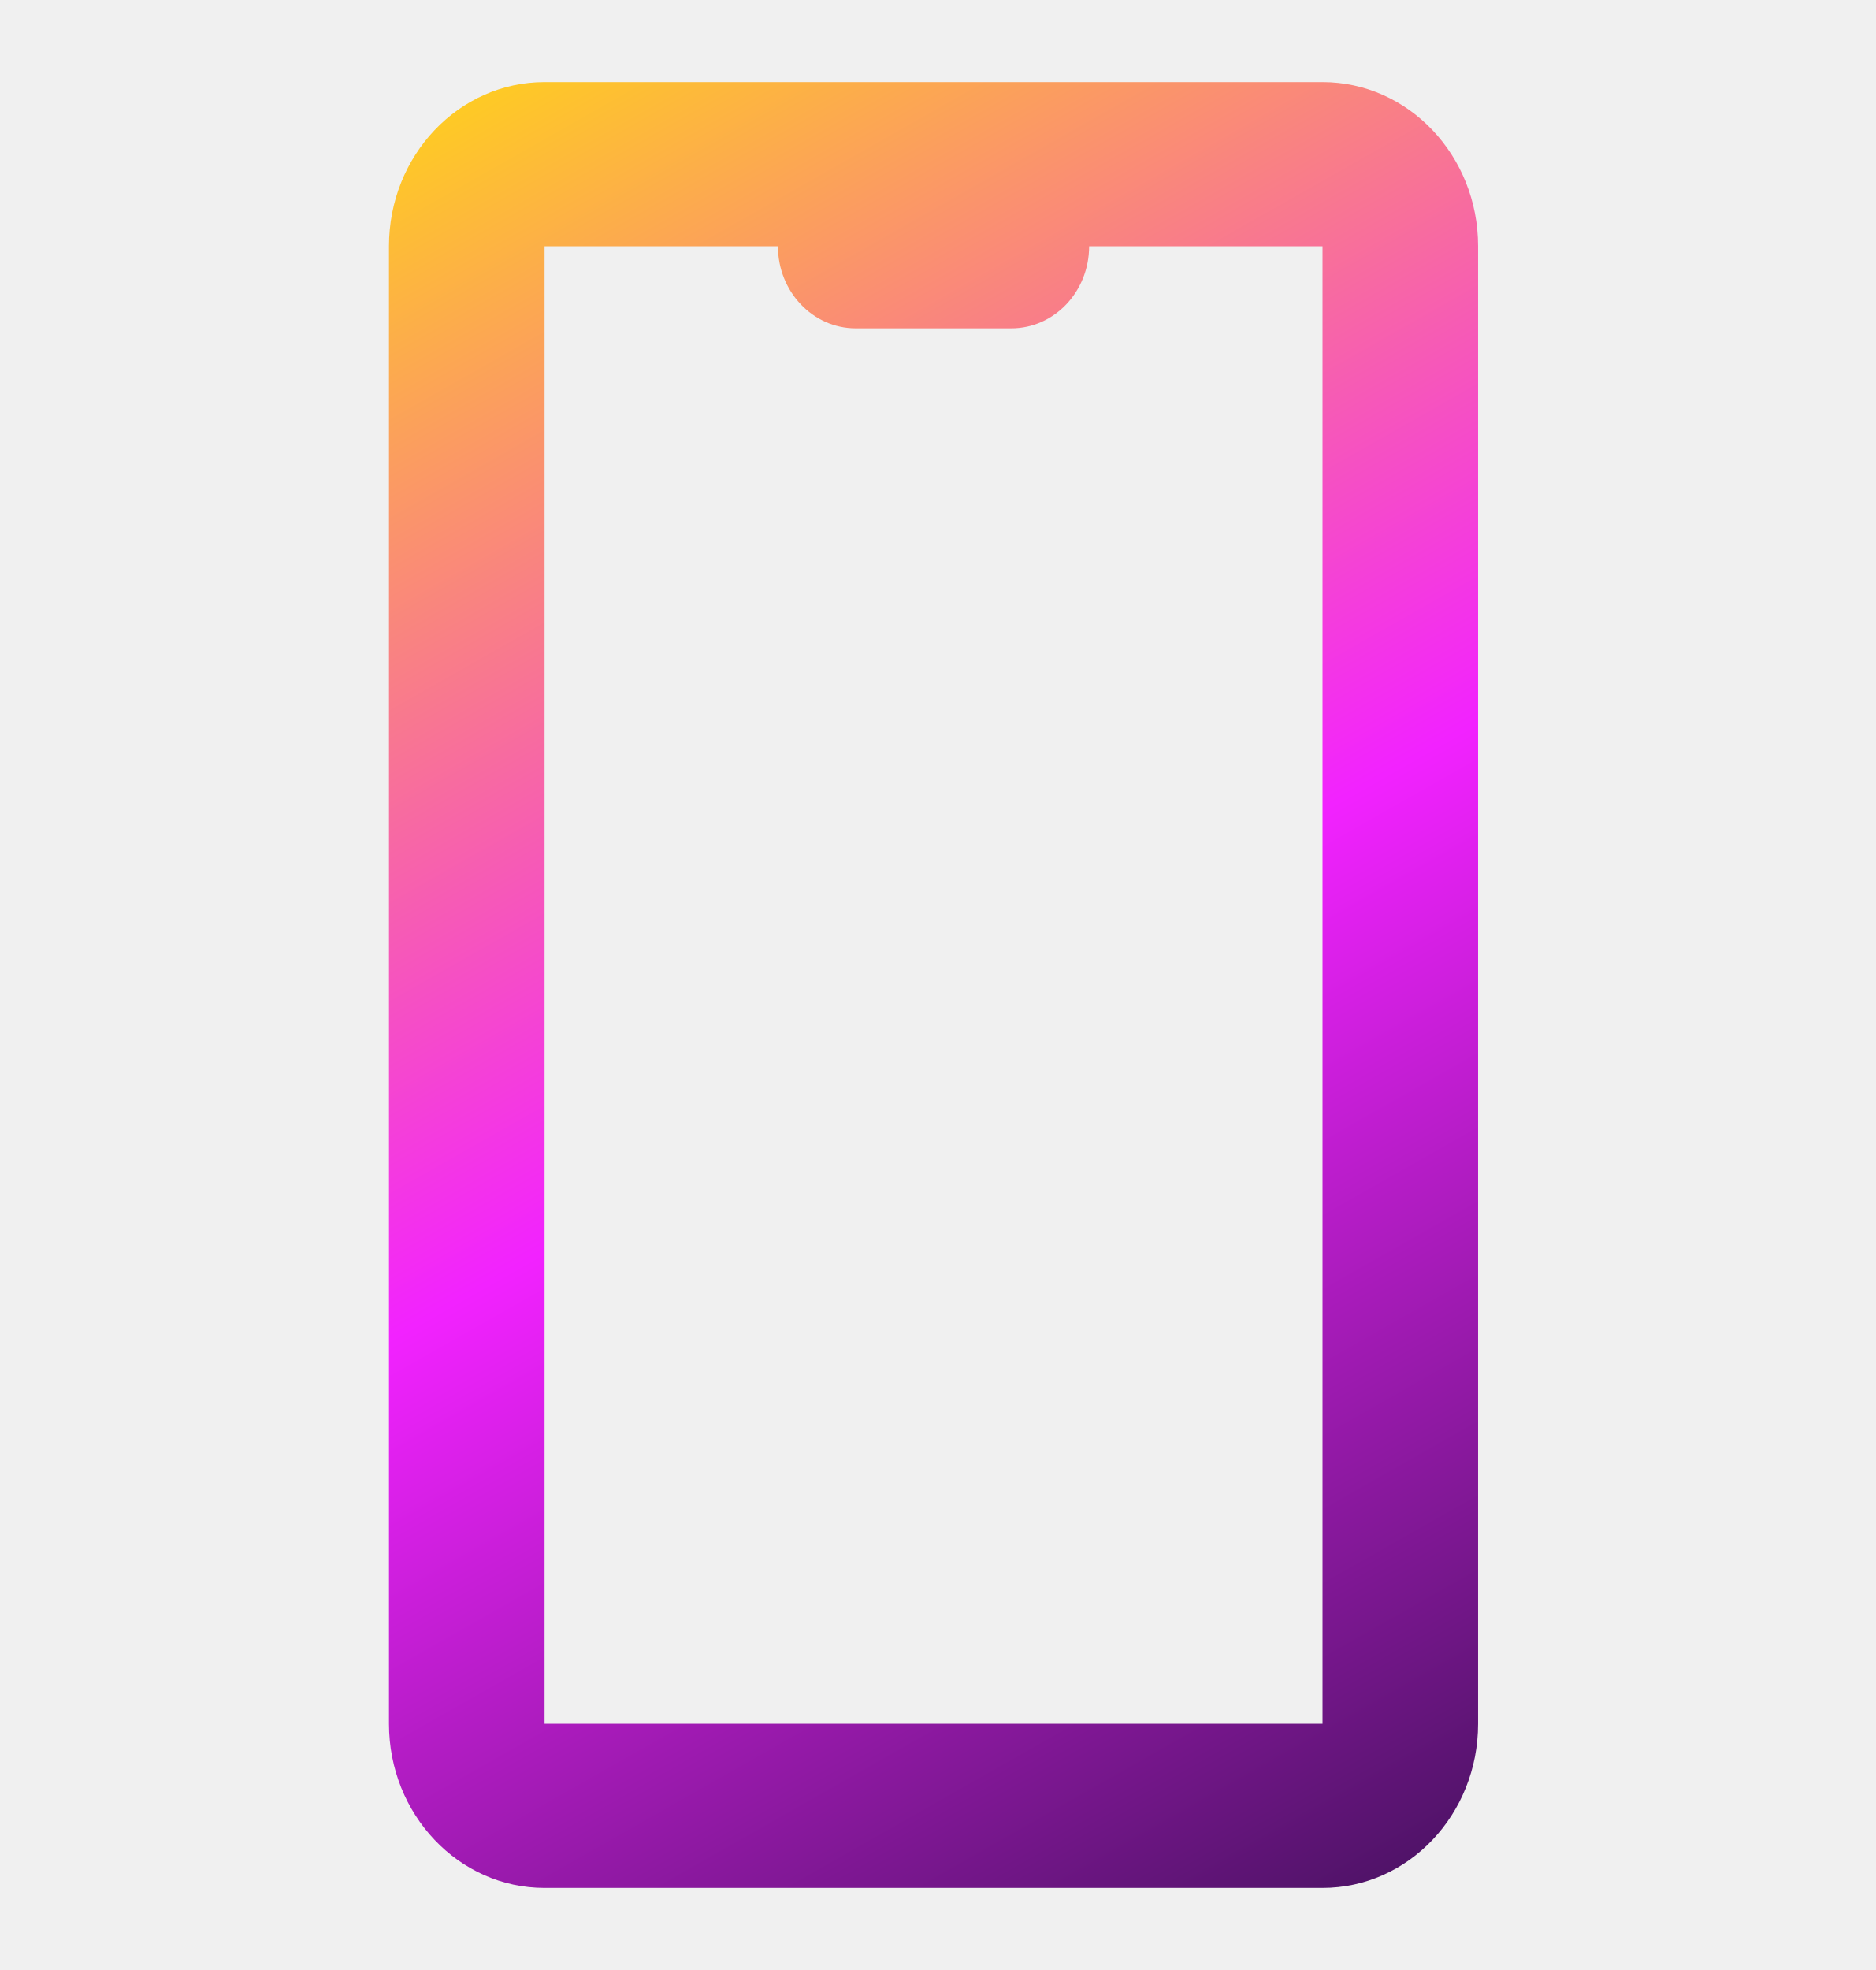
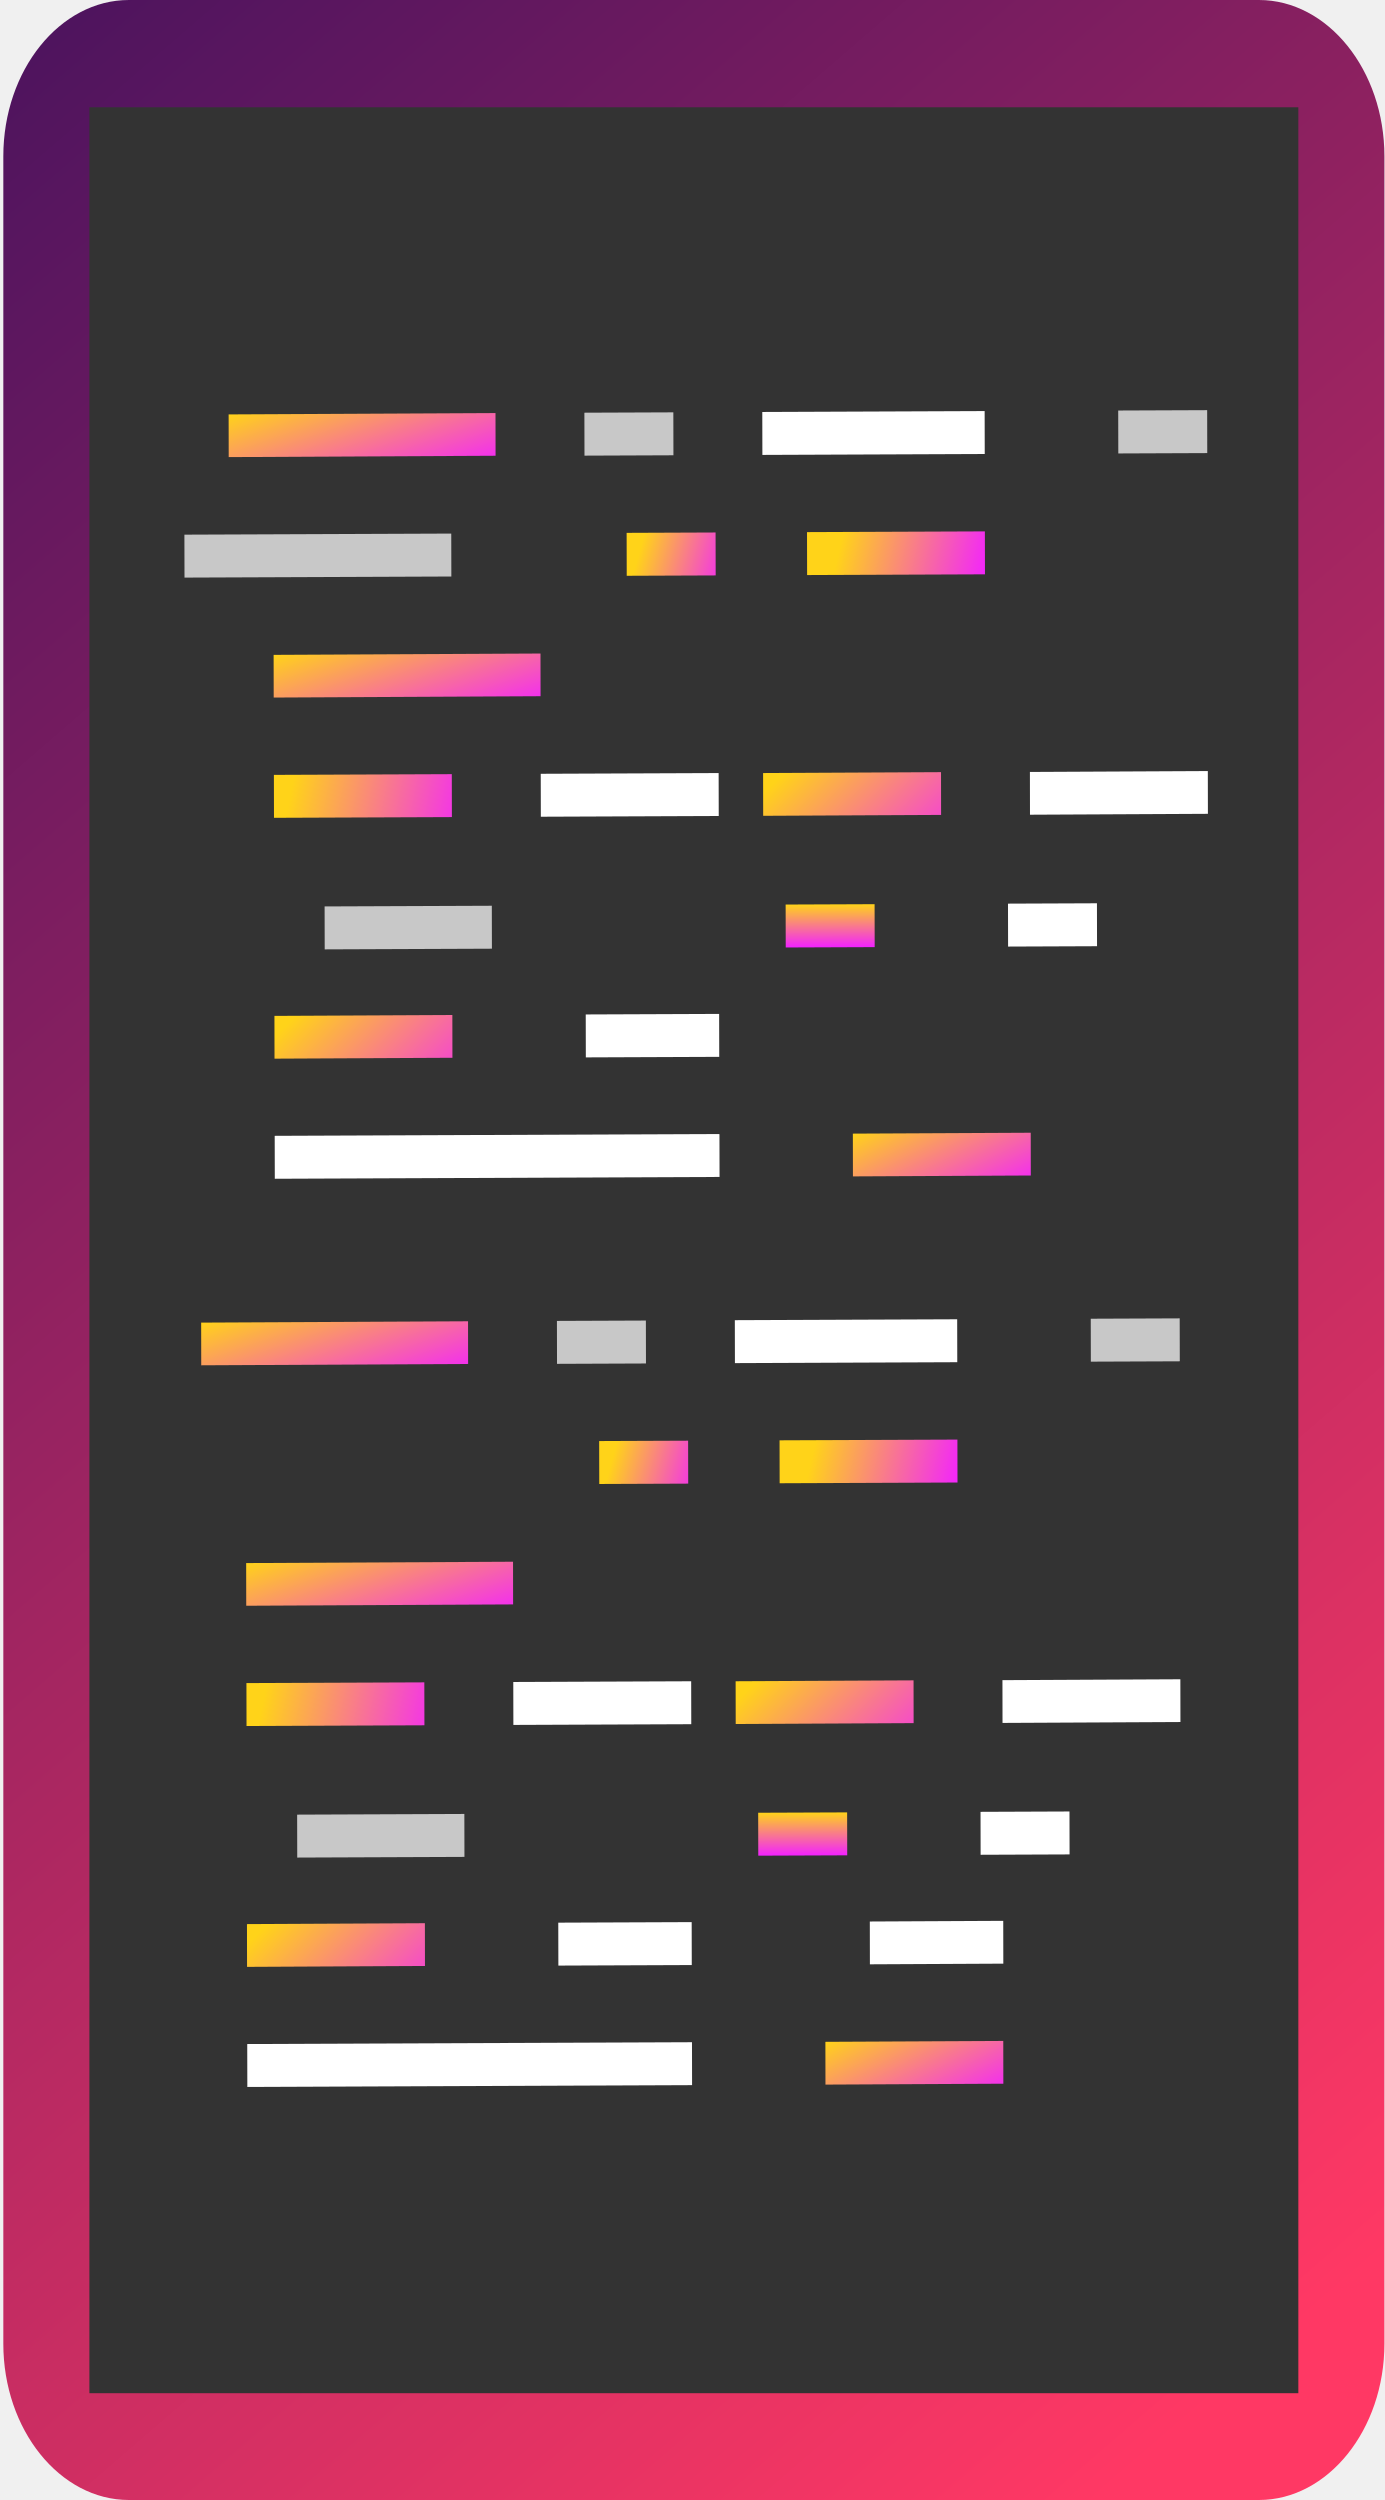
- <svg xmlns="http://www.w3.org/2000/svg" width="200" height="210" viewBox="0 0 200 210" fill="none">
-   <path fill-rule="evenodd" clip-rule="evenodd" d="M58.057 8.75H140.995C150.156 8.75 157.583 16.585 157.583 26.25V183.75C157.583 193.415 150.156 201.25 140.995 201.25H58.057C48.896 201.25 41.469 193.415 41.469 183.75V26.25C41.469 16.585 48.896 8.75 58.057 8.75ZM82.938 26.25H58.057V183.75H140.995V26.25H116.114C116.114 31.082 112.401 35 107.82 35H91.232C86.652 35 82.938 31.082 82.938 26.25Z" fill="url(#paint0_linear_106_232)" />
+ <svg xmlns="http://www.w3.org/2000/svg" width="277" height="500" viewBox="0 0 277 500" fill="none">
+   <g clip-path="url(#clip0_105_5)">
+     <path d="M0.665 468.75L0.665 31.25C0.665 14.062 11.965 0 25.776 0L251.77 0C265.581 0 276.881 14.062 276.881 31.25L276.881 468.75C276.881 485.938 265.581 500 251.77 500L25.776 500C11.965 500 0.665 485.938 0.665 468.75Z" fill="url(#paint0_linear_105_5)" />
+     <path d="M259.667 478.641L259.667 21.453L17.879 21.453L17.879 478.641L259.667 478.641Z" fill="#333333" />
+     <path d="M196.929 82.213L152.458 82.396L152.477 90.983L196.948 90.801L196.929 82.213Z" fill="white" />
+     <path d="M196.975 106.277L161.403 106.423L161.422 115.01L196.994 114.864L196.975 106.277Z" fill="url(#paint1_linear_105_5)" />
+     <path d="M134.668 82.469L116.878 82.541L116.897 91.129L134.687 91.056L134.668 82.469Z" fill="#C8C8C8" />
+     <path d="M143.116 106.498L125.326 106.571L125.345 115.158L143.135 115.085L143.116 106.498Z" fill="url(#paint2_linear_105_5)" />
+     <path d="M219.389 180.655L201.599 180.728L201.618 189.315L219.408 189.242L219.389 180.655Z" fill="white" />
+     <path d="M174.918 180.837L157.128 180.91L157.147 189.497L174.937 189.424L174.918 180.837Z" fill="url(#paint3_linear_105_5)" />
+     <path d="M143.828 202.782L117.147 202.891L117.166 211.478L143.847 211.369L143.828 202.782Z" fill="white" />
+     <path d="M241.432 82.031L223.642 82.104L223.661 90.691L241.451 90.618L241.432 82.031Z" fill="#C8C8C8" />
+     <path d="M90.359 154.83L54.779 154.976L54.798 163.563L90.378 163.418L90.359 154.83Z" fill="url(#paint4_linear_105_5)" />
+     <path d="M143.728 154.612L108.148 154.758L108.168 163.345L143.748 163.199L143.728 154.612Z" fill="white" />
+     <path d="M188.203 154.43L152.619 154.609L152.635 163.163L188.219 162.983L188.203 154.43Z" fill="url(#paint5_linear_105_5)" />
+     <path d="M90.471 203L54.887 203.18L54.902 211.733L90.486 211.554L90.471 203Z" fill="url(#paint6_linear_105_5)" />
+     <path d="M241.565 154.211L205.981 154.391L205.997 162.944L241.581 162.764L241.565 154.211Z" fill="white" />
+     <path d="M98.363 181.151L64.921 181.287L64.94 189.875L98.382 189.738L98.363 181.151Z" fill="#C8C8C8" />
+     <path d="M143.89 226.802L54.94 227.167L54.959 235.754L143.909 235.389L143.89 226.802Z" fill="white" />
+     <path d="M206.147 226.547L170.571 226.727L170.586 235.28L206.162 235.101L206.147 226.547Z" fill="url(#paint7_linear_105_5)" />
+     <path d="M108.099 130.705L54.725 130.974L54.74 139.511L108.114 139.242L108.099 130.705Z" fill="url(#paint8_linear_105_5)" />
+     <path d="M99.1 82.614L45.726 82.883L45.741 91.42L99.115 91.151L99.1 82.614Z" fill="url(#paint9_linear_105_5)" />
+     <path d="M90.251 106.715L36.881 106.933L36.9 115.52L90.27 115.302L90.251 106.715Z" fill="#C8C8C8" />
+     <path d="M191.436 263.854L146.965 264.036L146.984 272.624L191.455 272.441L191.436 263.854Z" fill="white" />
+     <path d="M191.482 287.918L155.91 288.063L155.929 296.651L191.501 296.505L191.482 287.918Z" fill="url(#paint10_linear_105_5)" />
+     <path d="M129.175 264.109L111.385 264.182L111.404 272.769L129.194 272.696L129.175 264.109Z" fill="#C8C8C8" />
+     <path d="M137.623 288.138L119.833 288.211L119.852 296.798L137.642 296.725L137.623 288.138Z" fill="url(#paint11_linear_105_5)" />
+     <path d="M213.896 362.295L196.106 362.368L196.125 370.955L213.915 370.883L213.896 362.295Z" fill="white" />
+     <path d="M169.425 362.478L151.635 362.55L151.654 371.138L169.444 371.065L169.425 362.478Z" fill="url(#paint12_linear_105_5)" />
+     <path d="M138.335 384.422L111.654 384.532L111.674 393.119L138.354 393.01L138.335 384.422Z" fill="white" />
+     <path d="M235.939 263.672L218.149 263.745L218.168 272.332L235.958 272.259L235.939 263.672Z" fill="#C8C8C8" />
+     <path d="M84.865 336.471L49.286 336.617L49.305 345.204L84.885 345.058L84.865 336.471Z" fill="url(#paint13_linear_105_5)" />
+     <path d="M138.235 336.252L102.656 336.398L102.675 344.985L138.255 344.84L138.235 336.252Z" fill="white" />
+     <path d="M182.71 336.07L147.126 336.25L147.142 344.803L182.726 344.624L182.71 336.07Z" fill="url(#paint14_linear_105_5)" />
+     <path d="M84.978 384.641L49.394 384.821L49.409 393.374L84.993 393.194L84.978 384.641Z" fill="url(#paint15_linear_105_5)" />
+     <path d="M200.648 384.167L173.963 384.302L173.979 392.864L200.664 392.729L200.648 384.167Z" fill="white" />
+     <path d="M236.072 335.852L200.489 336.031L200.504 344.585L236.088 344.405L236.072 335.852Z" fill="white" />
+     <path d="M92.87 362.791L59.428 362.928L59.447 371.515L92.889 371.378L92.87 362.791Z" fill="#C8C8C8" />
+     <path d="M138.397 408.443L49.447 408.807L49.467 417.394L138.416 417.03L138.397 408.443Z" fill="white" />
+     <path d="M200.654 408.188L165.078 408.367L165.093 416.921L200.669 416.741L200.654 408.188Z" fill="url(#paint16_linear_105_5)" />
+     <path d="M102.606 312.345L49.232 312.614L49.247 321.151L102.621 320.882L102.606 312.345Z" fill="url(#paint17_linear_105_5)" />
+     <path d="M93.607 264.255L40.233 264.524L40.248 273.061L93.622 272.792L93.607 264.255Z" fill="url(#paint18_linear_105_5)" />
+   </g>
  <defs>
-     <linearGradient id="paint0_linear_106_232" x1="41" y1="9" x2="152.5" y2="205.5" gradientUnits="userSpaceOnUse">
-       <stop stop-color="#FFD319" />
-       <stop offset="0.516" stop-color="#F222FF" />
+     <linearGradient id="paint0_linear_105_5" x1="268.368" y1="486.816" x2="-97.683" y2="63.428" gradientUnits="userSpaceOnUse">
+       <stop offset="0.039" stop-color="#FF3864" />
      <stop offset="1" stop-color="#45125E" />
    </linearGradient>
+     <linearGradient id="paint1_linear_105_5" x1="168.718" y1="106.065" x2="198.003" y2="112.89" gradientUnits="userSpaceOnUse">
+       <stop stop-color="#FFD319" />
+       <stop offset="1" stop-color="#F222FF" />
+     </linearGradient>
+     <linearGradient id="paint2_linear_105_5" x1="128.99" y1="106.228" x2="147.15" y2="111.24" gradientUnits="userSpaceOnUse">
+       <stop stop-color="#FFD319" />
+       <stop offset="1" stop-color="#F222FF" />
+     </linearGradient>
+     <linearGradient id="paint3_linear_105_5" x1="166.023" y1="180.873" x2="166.058" y2="189.46" gradientUnits="userSpaceOnUse">
+       <stop stop-color="#FFD319" />
+       <stop offset="1" stop-color="#F222FF" />
+     </linearGradient>
+     <linearGradient id="paint4_linear_105_5" x1="58.831" y1="154.879" x2="95.251" y2="162.186" gradientUnits="userSpaceOnUse">
+       <stop stop-color="#FFD319" />
+       <stop offset="1" stop-color="#F222FF" />
+     </linearGradient>
+     <linearGradient id="paint5_linear_105_5" x1="163.49" y1="148.215" x2="188.902" y2="174.763" gradientUnits="userSpaceOnUse">
+       <stop stop-color="#FFD319" />
+       <stop offset="1" stop-color="#F222FF" />
+     </linearGradient>
+     <linearGradient id="paint6_linear_105_5" x1="65.757" y1="196.786" x2="91.169" y2="223.334" gradientUnits="userSpaceOnUse">
+       <stop stop-color="#FFD319" />
+       <stop offset="1" stop-color="#F222FF" />
+     </linearGradient>
+     <linearGradient id="paint7_linear_105_5" x1="170.854" y1="226.494" x2="182.693" y2="249.592" gradientUnits="userSpaceOnUse">
+       <stop stop-color="#FFD319" />
+       <stop offset="1" stop-color="#F222FF" />
+     </linearGradient>
+     <linearGradient id="paint8_linear_105_5" x1="55.149" y1="130.74" x2="64.071" y2="156.786" gradientUnits="userSpaceOnUse">
+       <stop stop-color="#FFD319" />
+       <stop offset="1" stop-color="#F222FF" />
+     </linearGradient>
+     <linearGradient id="paint9_linear_105_5" x1="46.15" y1="82.65" x2="55.072" y2="108.695" gradientUnits="userSpaceOnUse">
+       <stop stop-color="#FFD319" />
+       <stop offset="1" stop-color="#F222FF" />
+     </linearGradient>
+     <linearGradient id="paint10_linear_105_5" x1="163.225" y1="287.706" x2="192.51" y2="294.531" gradientUnits="userSpaceOnUse">
+       <stop stop-color="#FFD319" />
+       <stop offset="1" stop-color="#F222FF" />
+     </linearGradient>
+     <linearGradient id="paint11_linear_105_5" x1="123.497" y1="287.868" x2="141.657" y2="292.881" gradientUnits="userSpaceOnUse">
+       <stop stop-color="#FFD319" />
+       <stop offset="1" stop-color="#F222FF" />
+     </linearGradient>
+     <linearGradient id="paint12_linear_105_5" x1="160.53" y1="362.514" x2="160.565" y2="371.101" gradientUnits="userSpaceOnUse">
+       <stop stop-color="#FFD319" />
+       <stop offset="1" stop-color="#F222FF" />
+     </linearGradient>
+     <linearGradient id="paint13_linear_105_5" x1="53.338" y1="336.52" x2="89.758" y2="343.827" gradientUnits="userSpaceOnUse">
+       <stop stop-color="#FFD319" />
+       <stop offset="1" stop-color="#F222FF" />
+     </linearGradient>
+     <linearGradient id="paint14_linear_105_5" x1="157.997" y1="329.856" x2="183.409" y2="356.404" gradientUnits="userSpaceOnUse">
+       <stop stop-color="#FFD319" />
+       <stop offset="1" stop-color="#F222FF" />
+     </linearGradient>
+     <linearGradient id="paint15_linear_105_5" x1="60.264" y1="378.427" x2="85.676" y2="404.975" gradientUnits="userSpaceOnUse">
+       <stop stop-color="#FFD319" />
+       <stop offset="1" stop-color="#F222FF" />
+     </linearGradient>
+     <linearGradient id="paint16_linear_105_5" x1="165.361" y1="408.134" x2="177.2" y2="431.233" gradientUnits="userSpaceOnUse">
+       <stop stop-color="#FFD319" />
+       <stop offset="1" stop-color="#F222FF" />
+     </linearGradient>
+     <linearGradient id="paint17_linear_105_5" x1="49.656" y1="312.381" x2="58.578" y2="338.427" gradientUnits="userSpaceOnUse">
+       <stop stop-color="#FFD319" />
+       <stop offset="1" stop-color="#F222FF" />
+     </linearGradient>
+     <linearGradient id="paint18_linear_105_5" x1="40.657" y1="264.291" x2="49.58" y2="290.336" gradientUnits="userSpaceOnUse">
+       <stop stop-color="#FFD319" />
+       <stop offset="1" stop-color="#F222FF" />
+     </linearGradient>
+     <clipPath id="clip0_105_5">
+       <rect width="500" height="277" fill="white" transform="translate(277) rotate(90)" />
+     </clipPath>
  </defs>
</svg>
